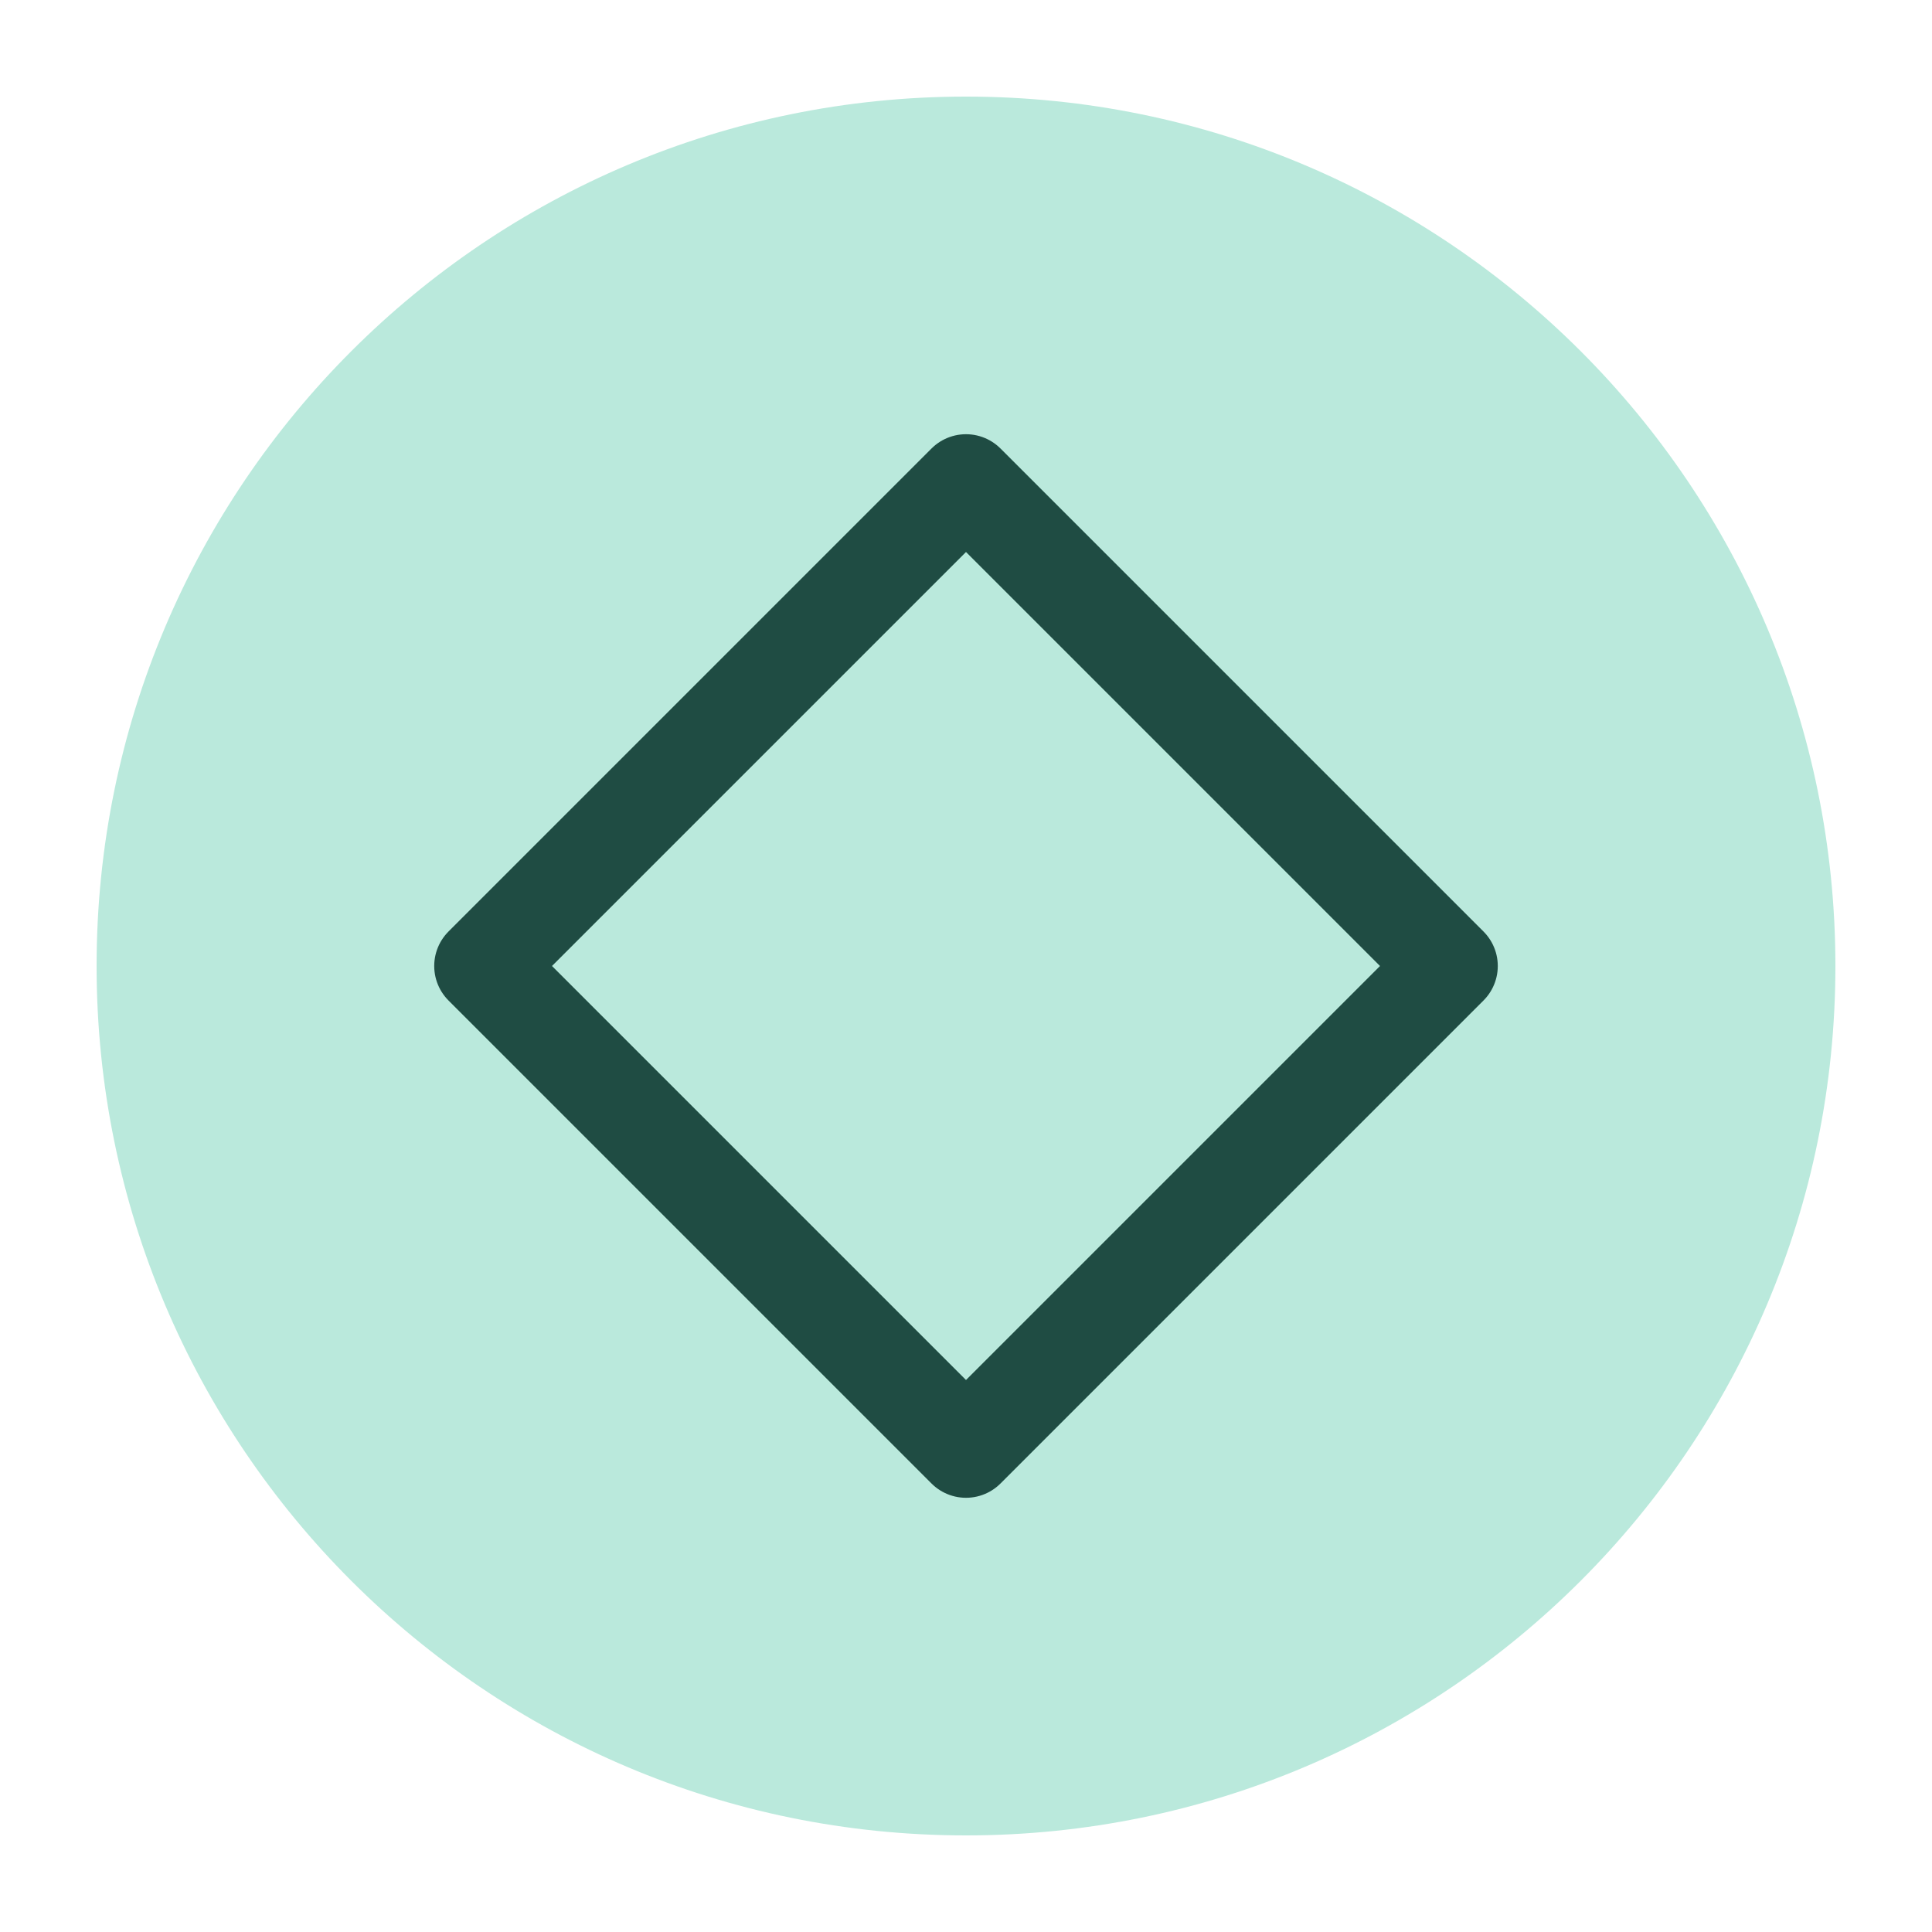
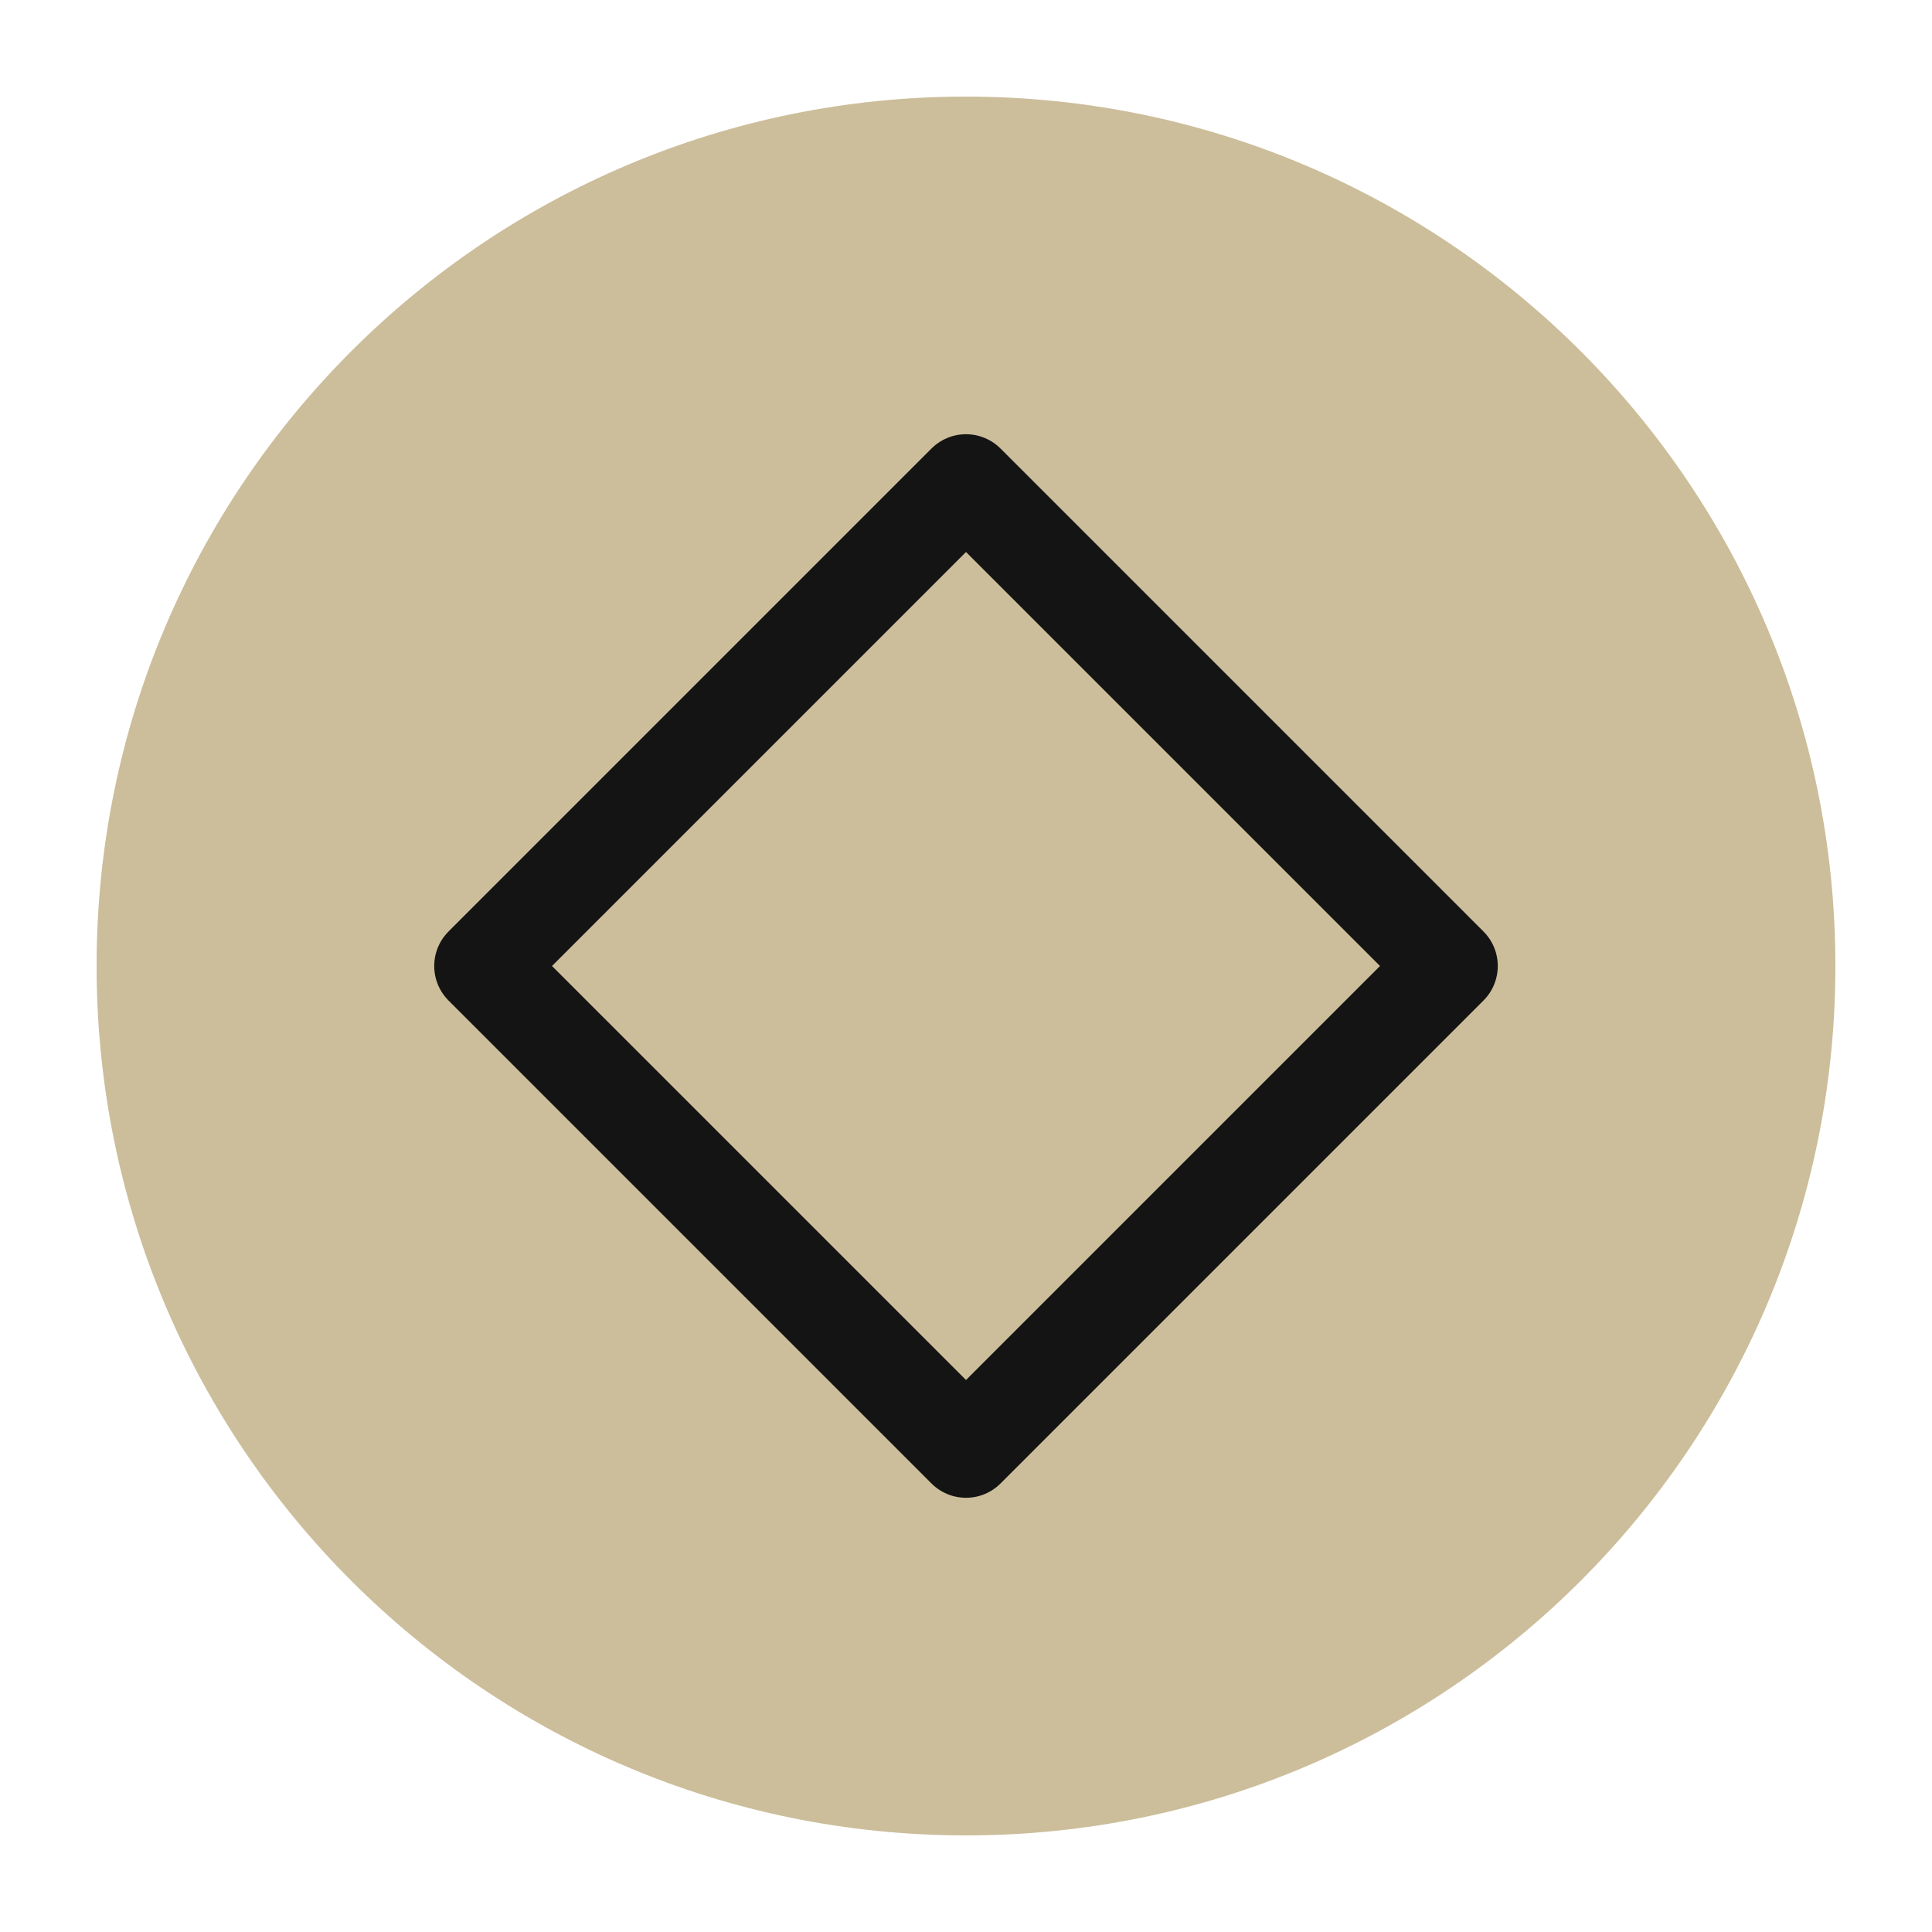
<svg xmlns="http://www.w3.org/2000/svg" viewBox="0 0 50 50" version="1.2" baseProfile="tiny">
  <defs>
</defs>
  <g fill="none" stroke="black" stroke-width="1" fill-rule="evenodd" stroke-linecap="square" stroke-linejoin="bevel">
-     <g fill="#bae9dc" fill-opacity="1" stroke="none" transform="matrix(2.5,0,0,2.5,2.5,2.5)" font-family="Iosevka Term Curly" font-size="12" font-weight="500" font-style="normal">
+     <g fill="#ccbe9b" fill-opacity="1" stroke="none" transform="matrix(2.5,0,0,2.5,2.5,2.5)" font-family="Iosevka Term Curly" font-size="12" font-weight="500" font-style="normal">
      <circle cx="9" cy="9" r="9" />
    </g>
-     <g fill="none" stroke="#1f4c43" stroke-opacity="1" stroke-width="1.01" stroke-linecap="round" stroke-linejoin="round" transform="matrix(2.5,0,0,2.5,2.5,2.5)" font-family="Iosevka Term Curly" font-size="12" font-weight="500" font-style="normal">
+     <g fill="none" stroke="#141414" stroke-opacity="1" stroke-width="1.01" stroke-linecap="round" stroke-linejoin="round" transform="matrix(2.5,0,0,2.5,2.5,2.5)" font-family="Iosevka Term Curly" font-size="12" font-weight="500" font-style="normal">
      <path vector-effect="none" fill-rule="evenodd" d="M4,9 L9,4 L14,9 L9,14 L4,9" />
    </g>
    <g fill="none" stroke="#000000" stroke-opacity="1" stroke-width="1" stroke-linecap="square" stroke-linejoin="bevel" transform="matrix(1,0,0,1,0,0)" font-family="Iosevka Term Curly" font-size="12" font-weight="500" font-style="normal">
</g>
  </g>
</svg>
